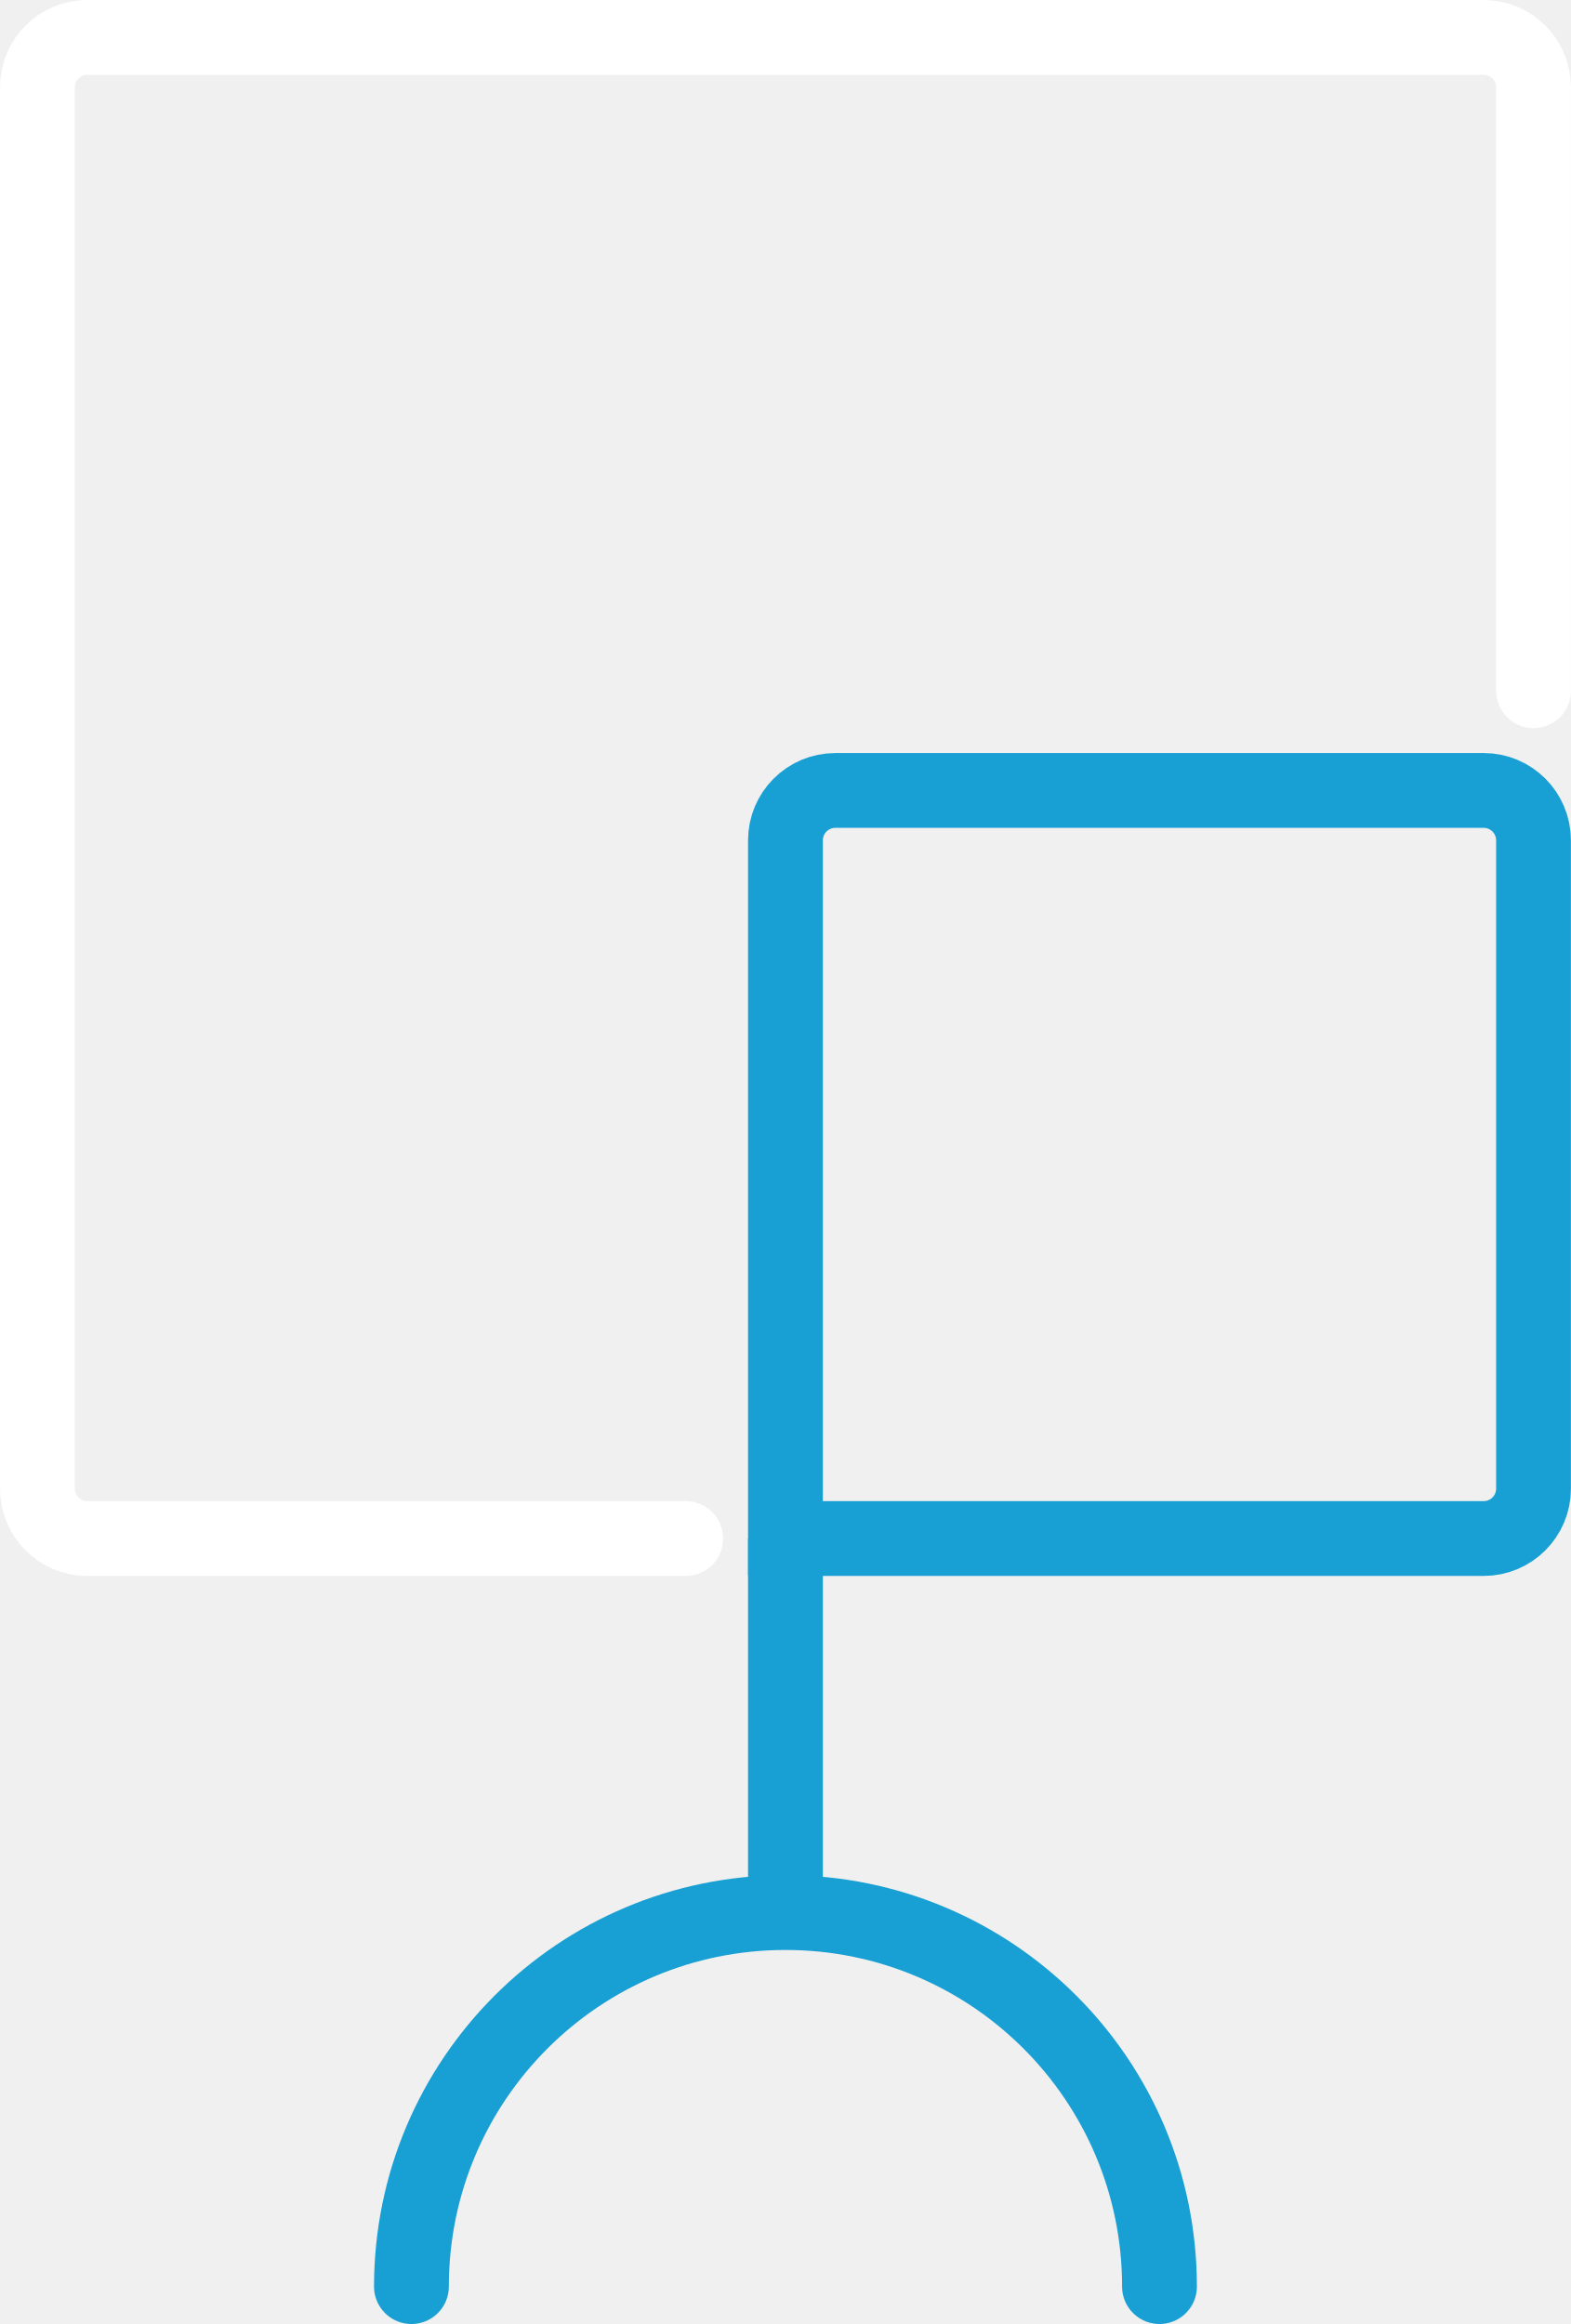
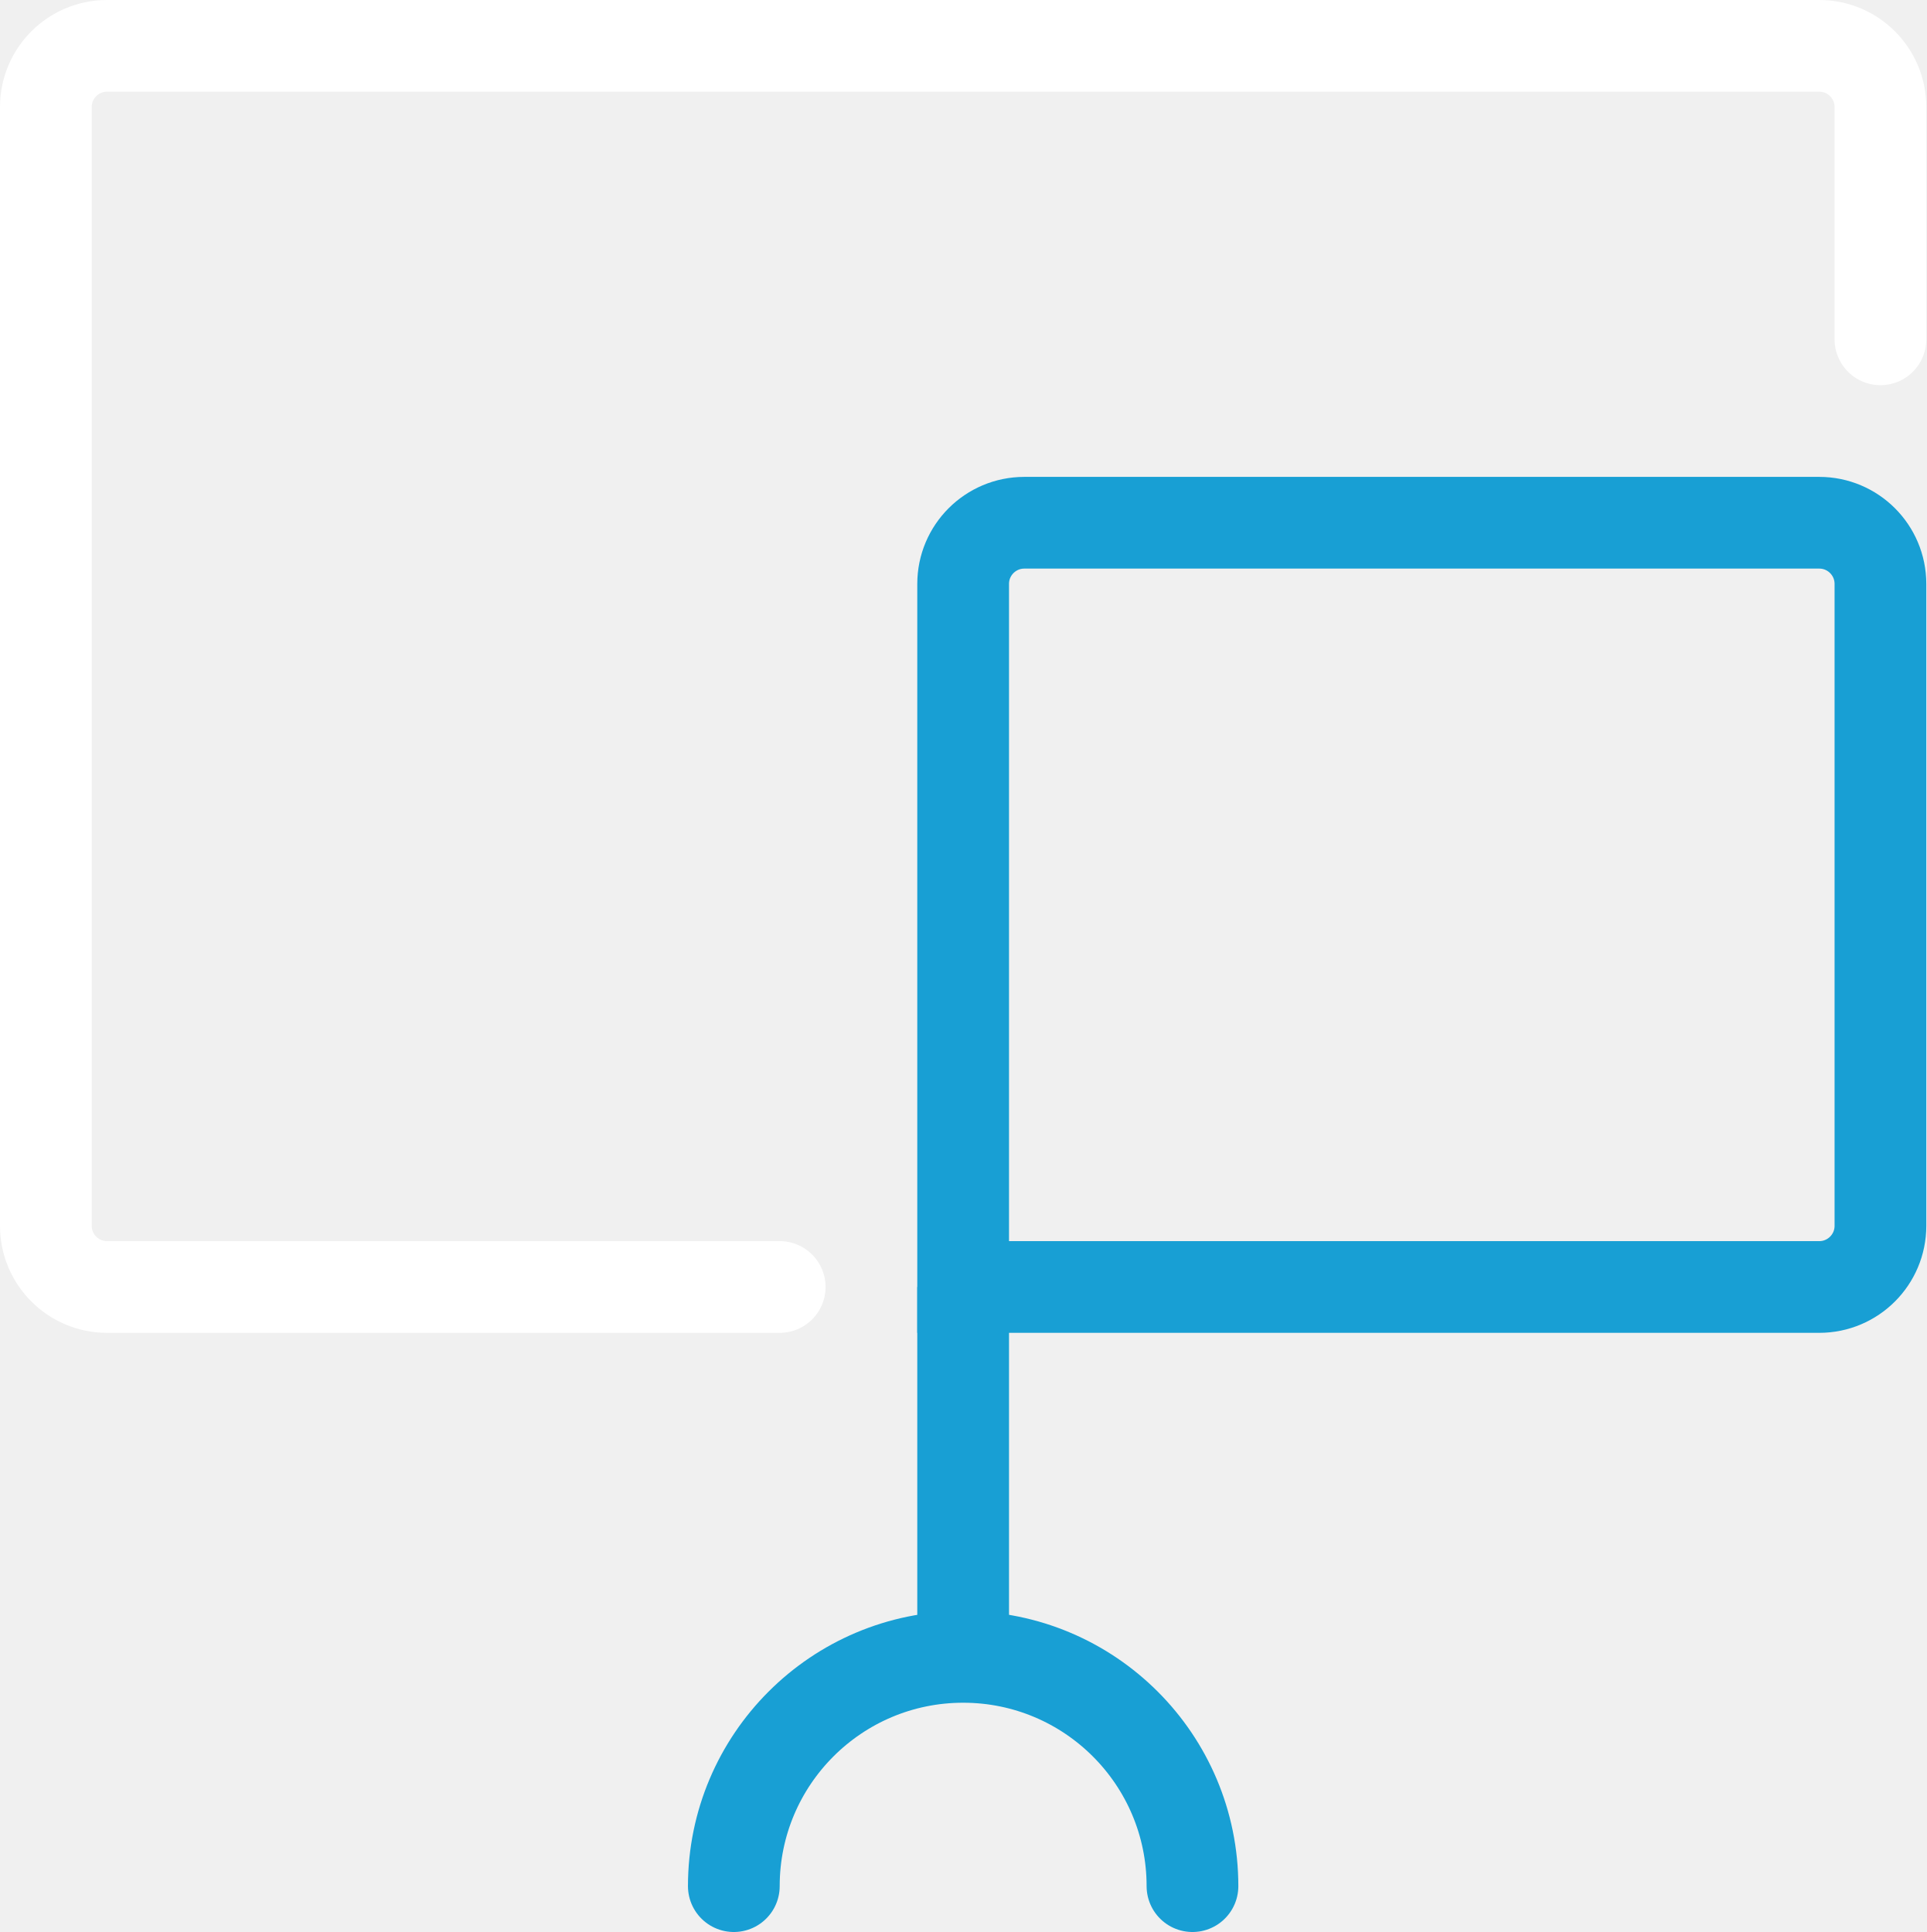
- <svg xmlns="http://www.w3.org/2000/svg" id="a" viewBox="0 0 315 466">
-   <path d="m137.5,308.5H17.5c-5.52,0-10-4.48-10-10V17.5c0-5.52,4.48-10,10-10h280c5.52,0,10,4.48,10,10v121" style="fill:none; stroke:#fff; stroke-linecap:round; stroke-miterlimit:10; stroke-width:15px;" />
-   <path d="m82.5,458.5c0-41.42,33.58-75,75-75s75,33.58,75,75" style="fill:none; stroke:#189fd4; stroke-linecap:round; stroke-miterlimit:10; stroke-width:15px;" />
-   <path d="m157.5,308.5v75-75Z" style="fill:none; stroke:#189fd4; stroke-linecap:round; stroke-miterlimit:10; stroke-width:15px;" />
-   <path d="m167.5,158.5h130c5.52,0,10,4.48,10,10v130c0,5.52-4.48,10-10,10h-140v-140c0-5.52,4.48-10,10-10Z" style="fill:none; stroke:#189fd4; stroke-miterlimit:10; stroke-width:15px;" />
+ <svg xmlns="http://www.w3.org/2000/svg" id="a" viewBox="0 0 315 316">
+   <path d="m127.5,210.5H17.5c-5.52,0-10-4.48-10-10V17.5c0-5.52,4.48-10,10-10h280c5.52,0,10,4.48,10,10v38" style="fill:none; stroke:#fff; stroke-linecap:round; stroke-miterlimit:10; stroke-width:15px;" />
+   <path d="m157.5,210.5v60-60Z" style="fill:none; stroke:#189fd4; stroke-linecap:round; stroke-miterlimit:10; stroke-width:15px;" />
+   <path d="m167.5,85.5h130c5.52,0,10,4.48,10,10v105c0,5.52-4.48,10-10,10h-140v-115c0-5.52,4.48-10,10-10Z" style="fill:none; stroke:#189fd4; stroke-miterlimit:10; stroke-width:15px;" />
+   <path d="m120,308.5c0-20.71,16.79-37.5,37.5-37.5s37.5,16.79,37.5,37.5" style="fill:none; stroke:#189fd4; stroke-linecap:round; stroke-miterlimit:10; stroke-width:15px;" />
</svg>
